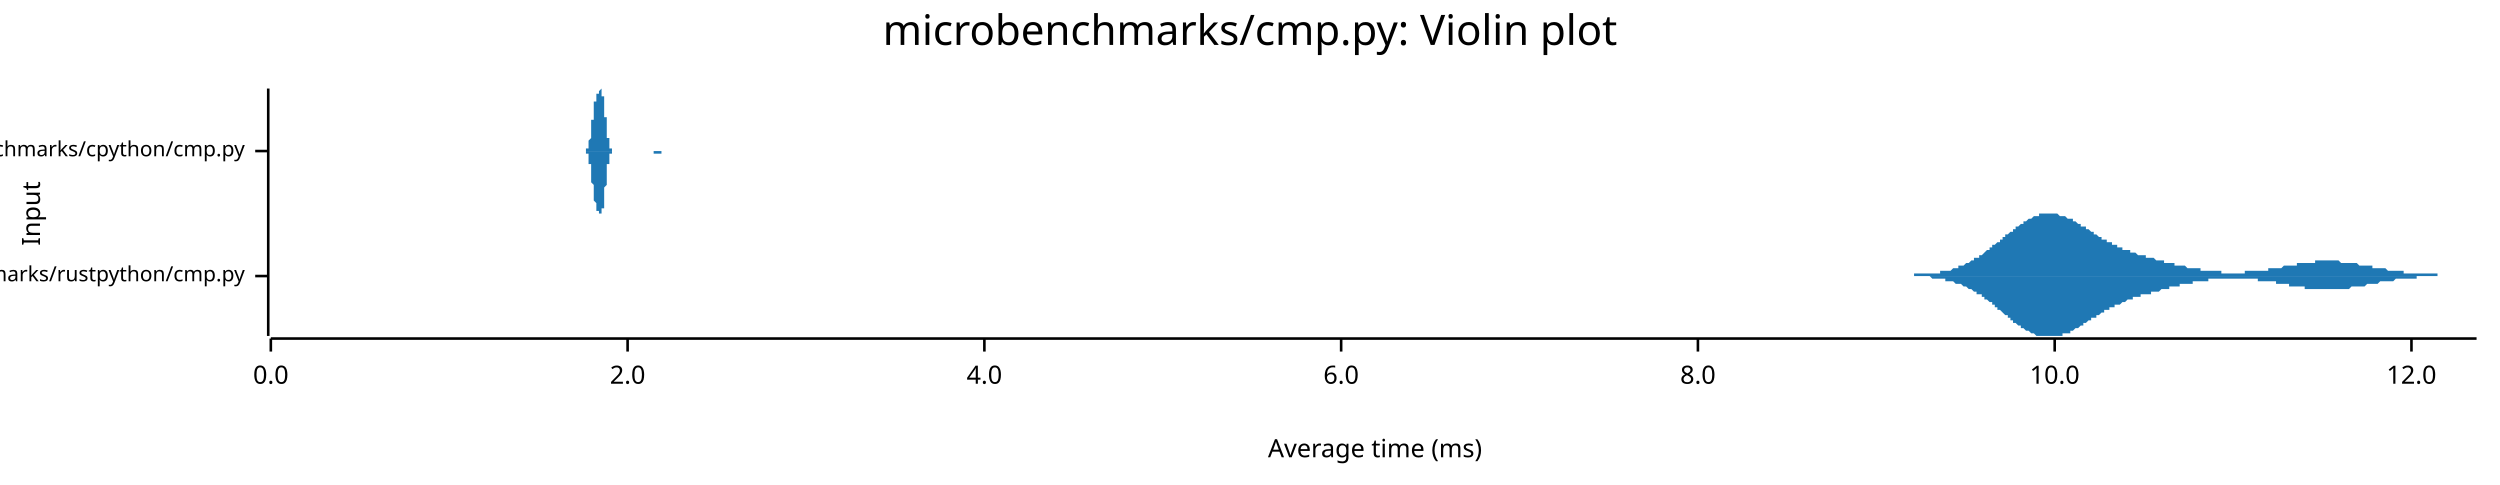
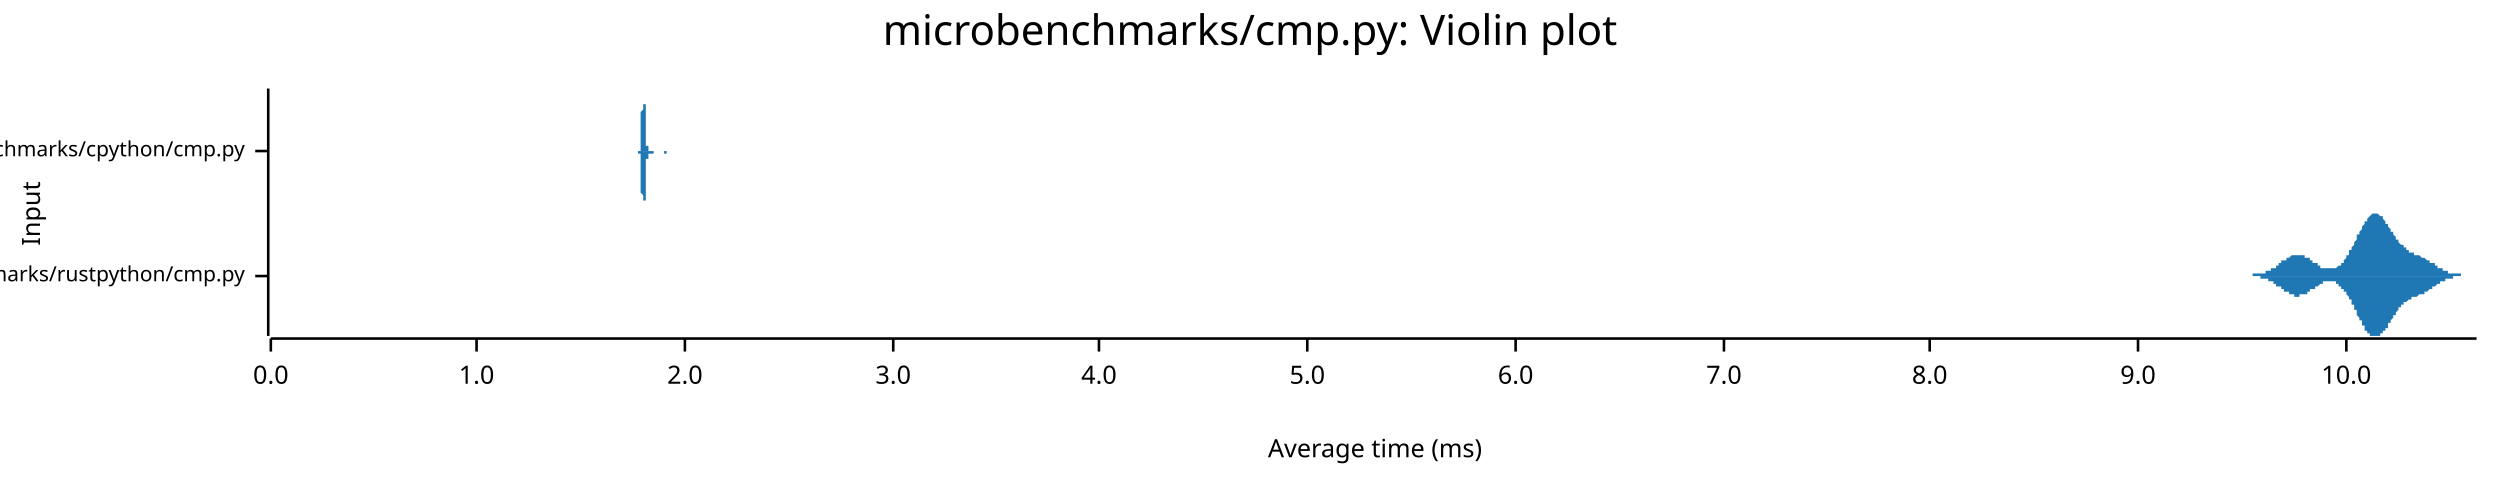
<svg xmlns="http://www.w3.org/2000/svg" width="960" height="186" viewBox="0 0 960 186">
  <text x="480" y="5" dy="0.76em" text-anchor="middle" font-family="sans-serif" font-size="16.129" opacity="1" fill="#000000">
microbenchmarks/cmp.py: Violin plot
</text>
  <text x="8" y="82" dy="0.76em" text-anchor="middle" font-family="sans-serif" font-size="9.677" opacity="1" fill="#000000" transform="rotate(270, 8, 82)">
Input
</text>
  <text x="528" y="178" dy="-0.5ex" text-anchor="middle" font-family="sans-serif" font-size="9.677" opacity="1" fill="#000000">
Average time (ms)
</text>
  <polyline fill="none" opacity="1" stroke="#000000" stroke-width="1" points="103,34 103,129 " />
  <text x="94" y="106" dy="0.5ex" text-anchor="end" font-family="sans-serif" font-size="8.065" opacity="1" fill="#000000">
microbenchmarks/rustpython/cmp.py
</text>
  <polyline fill="none" opacity="1" stroke="#000000" stroke-width="1" points="98,106 103,106 " />
  <text x="94" y="58" dy="0.5ex" text-anchor="end" font-family="sans-serif" font-size="8.065" opacity="1" fill="#000000">
microbenchmarks/cpython/cmp.py
</text>
  <polyline fill="none" opacity="1" stroke="#000000" stroke-width="1" points="98,58 103,58 " />
  <polyline fill="none" opacity="1" stroke="#000000" stroke-width="1" points="104,130 951,130 " />
  <text x="104" y="140" dy="0.76em" text-anchor="middle" font-family="sans-serif" font-size="9.677" opacity="1" fill="#000000">
0.0
</text>
  <polyline fill="none" opacity="1" stroke="#000000" stroke-width="1" points="104,130 104,135 " />
-   <text x="241" y="140" dy="0.76em" text-anchor="middle" font-family="sans-serif" font-size="9.677" opacity="1" fill="#000000">
+   <text x="183" y="140" dy="0.76em" text-anchor="middle" font-family="sans-serif" font-size="9.677" opacity="1" fill="#000000">
+ 1.0
+ </text>
+   <polyline fill="none" opacity="1" stroke="#000000" stroke-width="1" points="183,130 183,135 " />
+   <text x="263" y="140" dy="0.76em" text-anchor="middle" font-family="sans-serif" font-size="9.677" opacity="1" fill="#000000">
2.0
</text>
-   <polyline fill="none" opacity="1" stroke="#000000" stroke-width="1" points="241,130 241,135 " />
-   <text x="378" y="140" dy="0.76em" text-anchor="middle" font-family="sans-serif" font-size="9.677" opacity="1" fill="#000000">
+   <polyline fill="none" opacity="1" stroke="#000000" stroke-width="1" points="263,130 263,135 " />
+   <text x="343" y="140" dy="0.76em" text-anchor="middle" font-family="sans-serif" font-size="9.677" opacity="1" fill="#000000">
+ 3.0
+ </text>
+   <polyline fill="none" opacity="1" stroke="#000000" stroke-width="1" points="343,130 343,135 " />
+   <text x="422" y="140" dy="0.76em" text-anchor="middle" font-family="sans-serif" font-size="9.677" opacity="1" fill="#000000">
4.0
</text>
-   <polyline fill="none" opacity="1" stroke="#000000" stroke-width="1" points="378,130 378,135 " />
-   <text x="515" y="140" dy="0.76em" text-anchor="middle" font-family="sans-serif" font-size="9.677" opacity="1" fill="#000000">
+   <polyline fill="none" opacity="1" stroke="#000000" stroke-width="1" points="422,130 422,135 " />
+   <text x="502" y="140" dy="0.76em" text-anchor="middle" font-family="sans-serif" font-size="9.677" opacity="1" fill="#000000">
+ 5.0
+ </text>
+   <polyline fill="none" opacity="1" stroke="#000000" stroke-width="1" points="502,130 502,135 " />
+   <text x="582" y="140" dy="0.76em" text-anchor="middle" font-family="sans-serif" font-size="9.677" opacity="1" fill="#000000">
6.0
</text>
-   <polyline fill="none" opacity="1" stroke="#000000" stroke-width="1" points="515,130 515,135 " />
-   <text x="652" y="140" dy="0.76em" text-anchor="middle" font-family="sans-serif" font-size="9.677" opacity="1" fill="#000000">
+   <polyline fill="none" opacity="1" stroke="#000000" stroke-width="1" points="582,130 582,135 " />
+   <text x="662" y="140" dy="0.76em" text-anchor="middle" font-family="sans-serif" font-size="9.677" opacity="1" fill="#000000">
+ 7.0
+ </text>
+   <polyline fill="none" opacity="1" stroke="#000000" stroke-width="1" points="662,130 662,135 " />
+   <text x="741" y="140" dy="0.76em" text-anchor="middle" font-family="sans-serif" font-size="9.677" opacity="1" fill="#000000">
8.0
</text>
-   <polyline fill="none" opacity="1" stroke="#000000" stroke-width="1" points="652,130 652,135 " />
-   <text x="789" y="140" dy="0.76em" text-anchor="middle" font-family="sans-serif" font-size="9.677" opacity="1" fill="#000000">
+   <polyline fill="none" opacity="1" stroke="#000000" stroke-width="1" points="741,130 741,135 " />
+   <text x="821" y="140" dy="0.76em" text-anchor="middle" font-family="sans-serif" font-size="9.677" opacity="1" fill="#000000">
+ 9.0
+ </text>
+   <polyline fill="none" opacity="1" stroke="#000000" stroke-width="1" points="821,130 821,135 " />
+   <text x="901" y="140" dy="0.76em" text-anchor="middle" font-family="sans-serif" font-size="9.677" opacity="1" fill="#000000">
10.0
</text>
-   <polyline fill="none" opacity="1" stroke="#000000" stroke-width="1" points="789,130 789,135 " />
-   <text x="926" y="140" dy="0.76em" text-anchor="middle" font-family="sans-serif" font-size="9.677" opacity="1" fill="#000000">
- 12.0
- </text>
-   <polyline fill="none" opacity="1" stroke="#000000" stroke-width="1" points="926,130 926,135 " />
-   <polygon opacity="1" fill="#1F78B4" points="730,106 731,106 731,106 731,106 732,106 732,106 733,106 733,106 734,106 734,106 735,106 735,105 735,105 736,105 736,105 737,105 737,105 738,105 738,105 739,105 739,105 739,105 740,105 740,105 741,105 741,105 742,105 742,105 743,105 743,105 743,105 744,105 744,105 745,105 745,104 746,104 746,104 747,104 747,104 747,104 748,104 748,104 749,104 749,104 750,103 750,103 750,103 751,103 751,103 752,103 752,102 753,102 753,102 754,102 754,102 754,102 755,101 755,101 756,101 756,101 757,100 757,100 758,100 758,100 758,99 759,99 759,99 760,99 760,98 761,98 761,98 762,97 762,97 762,97 763,96 763,96 764,96 764,95 765,95 765,95 765,94 766,94 766,94 767,93 767,93 768,93 768,92 769,92 769,92 769,91 770,91 770,90 771,90 771,90 772,89 772,89 773,89 773,88 773,88 774,88 774,87 775,87 775,87 776,86 776,86 777,86 777,85 777,85 778,85 778,85 779,84 779,84 780,84 780,84 781,83 781,83 781,83 782,83 782,83 783,83 783,82 784,82 784,82 784,82 785,82 785,82 786,82 786,82 787,82 787,82 788,82 788,82 788,82 789,82 789,82 790,82 790,82 791,83 791,83 792,83 792,83 792,83 793,83 793,83 794,84 794,84 795,84 795,84 796,84 796,85 796,85 797,85 797,85 798,86 798,86 799,86 799,86 799,87 800,87 800,87 801,87 801,88 802,88 802,88 803,89 803,89 803,89 804,89 804,90 805,90 805,90 806,91 806,91 807,91 807,91 807,92 808,92 808,92 809,92 809,93 810,93 810,93 811,93 811,94 811,94 812,94 812,94 813,94 813,95 814,95 814,95 815,95 815,95 815,96 816,96 816,96 817,96 817,96 818,96 818,97 818,97 819,97 819,97 820,97 820,97 821,98 821,98 822,98 822,98 822,98 823,98 823,98 824,98 824,99 825,99 825,99 826,99 826,99 826,99 827,99 827,99 828,100 828,100 829,100 829,100 830,100 830,100 830,100 831,100 831,101 832,101 832,101 833,101 833,101 833,101 834,101 834,101 835,101 835,102 836,102 836,102 837,102 837,102 837,102 838,102 838,102 839,102 839,102 840,103 840,103 841,103 841,103 841,103 842,103 842,103 843,103 843,103 844,103 844,103 845,103 845,104 845,104 846,104 846,104 847,104 847,104 848,104 848,104 849,104 849,104 849,104 850,104 850,104 851,104 851,104 852,104 852,104 852,104 853,104 853,105 854,105 854,105 855,105 855,105 856,105 856,105 856,105 857,105 857,105 858,105 858,105 859,105 859,105 860,105 860,105 860,105 861,105 861,105 862,105 862,104 863,104 863,104 864,104 864,104 864,104 865,104 865,104 866,104 866,104 867,104 867,104 867,104 868,104 868,104 869,104 869,104 870,104 870,104 871,104 871,103 871,103 872,103 872,103 873,103 873,103 874,103 874,103 875,103 875,103 875,103 876,103 876,103 877,102 877,102 878,102 878,102 879,102 879,102 879,102 880,102 880,102 881,102 881,102 882,102 882,101 883,101 883,101 883,101 884,101 884,101 885,101 885,101 886,101 886,101 886,101 887,101 887,101 888,101 888,101 889,101 889,100 890,100 890,100 890,100 891,100 891,100 892,100 892,100 893,100 893,100 894,100 894,100 894,100 895,100 895,100 896,100 896,100 897,100 897,100 898,100 898,100 898,100 899,101 899,101 900,101 900,101 901,101 901,101 901,101 902,101 902,101 903,101 903,101 904,101 904,101 905,101 905,101 905,101 906,102 906,102 907,102 907,102 908,102 908,102 909,102 909,102 909,102 910,102 910,102 911,102 911,103 912,103 912,103 913,103 913,103 913,103 914,103 914,103 915,103 915,103 916,103 916,103 917,104 917,104 917,104 918,104 918,104 919,104 919,104 920,104 920,104 920,104 921,104 921,104 922,104 922,104 923,104 923,105 924,105 924,105 924,105 925,105 925,105 926,105 926,105 927,105 927,105 928,105 928,105 928,105 929,105 929,105 930,105 930,105 931,105 931,105 932,105 932,105 932,105 933,105 933,105 934,105 934,105 935,105 935,105 935,105 936,105 936,106 937,106 937,106 938,106 938,106 939,106 939,106 939,106 940,106 940,106 941,106 941,106 942,106 942,106 943,106 943,106 943,106 944,106 944,106 945,106 945,106 946,106 946,106 947,106 947,106 947,106 948,106 948,106 949,106 949,106 950,106 950,106 951,106 951,106 730,106 " />
-   <polygon opacity="1" fill="#1F78B4" points="730,106 731,106 731,106 731,106 732,106 732,106 733,106 733,106 734,106 734,106 735,106 735,106 735,106 736,106 736,106 737,106 737,106 738,106 738,106 739,106 739,106 739,106 740,106 740,106 741,106 741,106 742,107 742,107 743,107 743,107 743,107 744,107 744,107 745,107 745,107 746,107 746,107 747,107 747,107 747,108 748,108 748,108 749,108 749,108 750,108 750,108 750,108 751,109 751,109 752,109 752,109 753,109 753,109 754,110 754,110 754,110 755,110 755,110 756,111 756,111 757,111 757,111 758,112 758,112 758,112 759,112 759,113 760,113 760,113 761,113 761,114 762,114 762,114 762,115 763,115 763,115 764,116 764,116 765,116 765,117 765,117 766,117 766,118 767,118 767,119 768,119 768,119 769,120 769,120 769,120 770,121 770,121 771,121 771,122 772,122 772,123 773,123 773,123 773,124 774,124 774,124 775,125 775,125 776,125 776,126 777,126 777,126 777,126 778,127 778,127 779,127 779,127 780,128 780,128 781,128 781,128 781,128 782,129 782,129 783,129 783,129 784,129 784,129 784,129 785,129 785,129 786,129 786,129 787,129 787,129 788,129 788,129 788,129 789,129 789,129 790,129 790,129 791,129 791,129 792,129 792,129 792,128 793,128 793,128 794,128 794,128 795,128 795,127 796,127 796,127 796,127 797,126 797,126 798,126 798,126 799,125 799,125 799,125 800,125 800,124 801,124 801,124 802,123 802,123 803,123 803,123 803,122 804,122 804,122 805,122 805,121 806,121 806,121 807,120 807,120 807,120 808,120 808,119 809,119 809,119 810,119 810,118 811,118 811,118 811,118 812,118 812,117 813,117 813,117 814,117 814,117 815,116 815,116 815,116 816,116 816,116 817,115 817,115 818,115 818,115 818,115 819,115 819,114 820,114 820,114 821,114 821,114 822,114 822,114 822,113 823,113 823,113 824,113 824,113 825,113 825,113 826,113 826,112 826,112 827,112 827,112 828,112 828,112 829,112 829,112 830,111 830,111 830,111 831,111 831,111 832,111 832,111 833,111 833,111 833,110 834,110 834,110 835,110 835,110 836,110 836,110 837,110 837,110 837,109 838,109 838,109 839,109 839,109 840,109 840,109 841,109 841,109 841,109 842,109 842,108 843,108 843,108 844,108 844,108 845,108 845,108 845,108 846,108 846,108 847,108 847,108 848,108 848,107 849,107 849,107 849,107 850,107 850,107 851,107 851,107 852,107 852,107 852,107 853,107 853,107 854,107 854,107 855,107 855,107 856,107 856,107 856,107 857,107 857,107 858,107 858,107 859,107 859,107 860,107 860,107 860,107 861,107 861,107 862,107 862,107 863,107 863,107 864,107 864,107 864,107 865,107 865,107 866,107 866,107 867,107 867,107 867,108 868,108 868,108 869,108 869,108 870,108 870,108 871,108 871,108 871,108 872,108 872,108 873,108 873,108 874,108 874,109 875,109 875,109 875,109 876,109 876,109 877,109 877,109 878,109 878,109 879,109 879,109 879,110 880,110 880,110 881,110 881,110 882,110 882,110 883,110 883,110 883,110 884,110 884,110 885,110 885,111 886,111 886,111 886,111 887,111 887,111 888,111 888,111 889,111 889,111 890,111 890,111 890,111 891,111 891,111 892,111 892,111 893,111 893,111 894,111 894,111 894,111 895,111 895,111 896,111 896,111 897,111 897,111 898,111 898,111 898,111 899,111 899,111 900,111 900,111 901,111 901,111 901,111 902,111 902,111 903,110 903,110 904,110 904,110 905,110 905,110 905,110 906,110 906,110 907,110 907,110 908,110 908,110 909,109 909,109 909,109 910,109 910,109 911,109 911,109 912,109 912,109 913,109 913,109 913,109 914,108 914,108 915,108 915,108 916,108 916,108 917,108 917,108 917,108 918,108 918,108 919,108 919,108 920,107 920,107 920,107 921,107 921,107 922,107 922,107 923,107 923,107 924,107 924,107 924,107 925,107 925,107 926,107 926,107 927,107 927,107 928,107 928,106 928,106 929,106 929,106 930,106 930,106 931,106 931,106 932,106 932,106 932,106 933,106 933,106 934,106 934,106 935,106 935,106 935,106 936,106 936,106 937,106 937,106 938,106 938,106 939,106 939,106 939,106 940,106 940,106 941,106 941,106 942,106 942,106 943,106 943,106 943,106 944,106 944,106 945,106 945,106 946,106 946,106 947,106 947,106 947,106 948,106 948,106 949,106 949,106 950,106 950,106 951,106 951,106 730,106 " />
-   <polygon opacity="1" fill="#1F78B4" points="224,58 224,58 224,58 224,58 224,58 225,58 225,58 225,58 225,58 225,58 225,58 225,58 225,58 225,58 225,58 225,58 225,58 225,58 225,58 225,57 225,57 226,57 226,57 226,57 226,57 226,57 226,56 226,56 226,56 226,56 226,55 226,55 226,55 226,55 226,54 226,54 227,53 227,53 227,53 227,52 227,52 227,51 227,51 227,50 227,50 227,49 227,49 227,48 227,48 227,47 227,47 227,46 228,46 228,45 228,45 228,44 228,44 228,43 228,43 228,42 228,42 228,41 228,41 228,40 228,40 228,40 228,39 228,39 229,39 229,38 229,38 229,38 229,38 229,37 229,37 229,37 229,37 229,37 229,37 229,36 229,36 229,36 229,36 229,36 230,36 230,36 230,36 230,35 230,35 230,35 230,35 230,35 230,35 230,35 230,35 230,35 230,35 230,35 230,35 230,35 231,34 231,35 231,35 231,35 231,35 231,35 231,35 231,35 231,35 231,35 231,36 231,36 231,36 231,36 231,37 232,37 232,37 232,38 232,38 232,39 232,39 232,40 232,40 232,41 232,41 232,42 232,42 232,43 232,43 232,44 232,45 233,45 233,46 233,46 233,47 233,48 233,48 233,49 233,49 233,50 233,50 233,51 233,51 233,52 233,52 233,53 233,53 234,53 234,54 234,54 234,55 234,55 234,55 234,55 234,56 234,56 234,56 234,56 234,57 234,57 234,57 234,57 234,57 235,57 235,57 235,57 235,58 235,58 235,58 235,58 235,58 235,58 235,58 235,58 235,58 235,58 235,58 235,58 236,58 236,58 236,58 236,58 236,58 236,58 236,58 236,58 236,58 236,58 236,58 236,58 236,58 236,58 236,58 236,58 237,58 237,58 237,58 237,58 237,58 237,58 237,58 237,58 237,58 237,58 237,58 237,58 237,58 237,58 237,58 237,58 238,58 238,58 238,58 238,58 238,58 238,58 238,58 238,58 238,58 238,58 238,58 238,58 238,58 238,58 238,58 238,58 239,58 239,58 239,58 239,58 239,58 239,58 239,58 239,58 239,58 239,58 239,58 239,58 239,58 239,58 239,58 239,58 240,58 240,58 240,58 240,58 240,58 240,58 240,58 240,58 240,58 240,58 240,58 240,58 240,58 240,58 240,58 241,58 241,58 241,58 241,58 241,58 241,58 241,58 241,58 241,58 241,58 241,58 241,58 241,58 241,58 241,58 241,58 242,58 242,58 242,58 242,58 242,58 242,58 242,58 242,58 242,58 242,58 242,58 242,58 242,58 242,58 242,58 242,58 243,58 243,58 243,58 243,58 243,58 243,58 243,58 243,58 243,58 243,58 243,58 243,58 243,58 243,58 243,58 243,58 244,58 244,58 244,58 244,58 244,58 244,58 244,58 244,58 244,58 244,58 244,58 244,58 244,58 244,58 244,58 245,58 245,58 245,58 245,58 245,58 245,58 245,58 245,58 245,58 245,58 245,58 245,58 245,58 245,58 245,58 245,58 246,58 246,58 246,58 246,58 246,58 246,58 246,58 246,58 246,58 246,58 246,58 246,58 246,58 246,58 246,58 246,58 247,58 247,58 247,58 247,58 247,58 247,58 247,58 247,58 247,58 247,58 247,58 247,58 247,58 247,58 247,58 247,58 248,58 248,58 248,58 248,58 248,58 248,58 248,58 248,58 248,58 248,58 248,58 248,58 248,58 248,58 248,58 248,58 249,58 249,58 249,58 249,58 249,58 249,58 249,58 249,58 249,58 249,58 249,58 249,58 249,58 249,58 249,58 250,58 250,58 250,58 250,58 250,58 250,58 250,58 250,58 250,58 250,58 250,58 250,58 250,58 250,58 250,58 250,58 251,58 251,58 251,58 251,58 251,58 251,58 251,58 251,58 251,58 251,58 251,58 251,58 251,58 251,58 251,58 251,58 252,58 252,58 252,58 252,58 252,58 252,58 252,58 252,58 252,58 252,58 252,58 252,58 252,58 252,58 252,58 252,58 253,58 253,58 253,58 253,58 253,58 253,58 253,58 253,58 253,58 253,58 253,58 253,58 253,58 253,58 253,58 254,58 254,58 254,58 254,58 254,58 254,58 254,58 254,58 254,58 254,58 254,58 254,58 254,58 254,58 254,58 254,58 255,58 255,58 255,58 255,58 255,58 255,58 255,58 255,58 255,58 255,58 255,58 255,58 255,58 255,58 255,58 255,58 256,58 256,58 256,58 256,58 256,58 256,58 256,58 224,58 " />
-   <polygon opacity="1" fill="#1F78B4" points="224,58 224,58 224,58 224,58 224,58 225,58 225,58 225,58 225,58 225,58 225,58 225,59 225,59 225,59 225,59 225,59 225,59 225,59 225,59 225,59 225,59 226,59 226,59 226,60 226,60 226,60 226,60 226,60 226,61 226,61 226,61 226,61 226,62 226,62 226,62 226,63 227,63 227,63 227,64 227,64 227,65 227,65 227,66 227,66 227,67 227,67 227,68 227,68 227,69 227,69 227,70 227,70 228,71 228,71 228,72 228,72 228,73 228,73 228,74 228,74 228,75 228,75 228,76 228,76 228,76 228,77 228,77 228,77 229,78 229,78 229,78 229,79 229,79 229,79 229,79 229,79 229,80 229,80 229,80 229,80 229,80 229,80 229,81 229,81 230,81 230,81 230,81 230,81 230,81 230,81 230,81 230,82 230,82 230,82 230,82 230,82 230,82 230,82 230,82 230,82 231,82 231,82 231,82 231,82 231,82 231,82 231,82 231,82 231,81 231,81 231,81 231,81 231,80 231,80 231,80 232,80 232,79 232,79 232,78 232,78 232,77 232,77 232,76 232,76 232,75 232,75 232,74 232,74 232,73 232,72 232,72 233,71 233,71 233,70 233,70 233,69 233,68 233,68 233,67 233,67 233,66 233,66 233,65 233,65 233,64 233,64 233,63 234,63 234,63 234,62 234,62 234,62 234,61 234,61 234,61 234,61 234,60 234,60 234,60 234,60 234,60 234,59 234,59 235,59 235,59 235,59 235,59 235,59 235,59 235,59 235,59 235,59 235,59 235,59 235,58 235,58 235,58 235,58 236,58 236,58 236,58 236,58 236,58 236,58 236,58 236,58 236,58 236,58 236,58 236,58 236,58 236,58 236,58 236,58 237,58 237,58 237,58 237,58 237,58 237,58 237,58 237,58 237,58 237,58 237,58 237,58 237,58 237,58 237,58 237,58 238,58 238,58 238,58 238,58 238,58 238,58 238,58 238,58 238,58 238,58 238,58 238,58 238,58 238,58 238,58 238,58 239,58 239,58 239,58 239,58 239,58 239,58 239,58 239,58 239,58 239,58 239,58 239,58 239,58 239,58 239,58 239,58 240,58 240,58 240,58 240,58 240,58 240,58 240,58 240,58 240,58 240,58 240,58 240,58 240,58 240,58 240,58 241,58 241,58 241,58 241,58 241,58 241,58 241,58 241,58 241,58 241,58 241,58 241,58 241,58 241,58 241,58 241,58 242,58 242,58 242,58 242,58 242,58 242,58 242,58 242,58 242,58 242,58 242,58 242,58 242,58 242,58 242,58 242,58 243,58 243,58 243,58 243,58 243,58 243,58 243,58 243,58 243,58 243,58 243,58 243,58 243,58 243,58 243,58 243,58 244,58 244,58 244,58 244,58 244,58 244,58 244,58 244,58 244,58 244,58 244,58 244,58 244,58 244,58 244,58 245,58 245,58 245,58 245,58 245,58 245,58 245,58 245,58 245,58 245,58 245,58 245,58 245,58 245,58 245,58 245,58 246,58 246,58 246,58 246,58 246,58 246,58 246,58 246,58 246,58 246,58 246,58 246,58 246,58 246,58 246,58 246,58 247,58 247,58 247,58 247,58 247,58 247,58 247,58 247,58 247,58 247,58 247,58 247,58 247,58 247,58 247,58 247,58 248,58 248,58 248,58 248,58 248,58 248,58 248,58 248,58 248,58 248,58 248,58 248,58 248,58 248,58 248,58 248,58 249,58 249,58 249,58 249,58 249,58 249,58 249,58 249,58 249,58 249,58 249,58 249,58 249,58 249,58 249,58 250,58 250,58 250,58 250,58 250,58 250,58 250,58 250,58 250,58 250,58 250,58 250,58 250,58 250,58 250,58 250,58 251,58 251,58 251,58 251,58 251,58 251,58 251,58 251,58 251,58 251,58 251,58 251,58 251,59 251,59 251,59 251,59 252,59 252,59 252,59 252,59 252,59 252,59 252,59 252,59 252,59 252,59 252,59 252,59 252,59 252,59 252,59 252,59 253,59 253,59 253,59 253,59 253,59 253,59 253,59 253,59 253,59 253,59 253,59 253,59 253,59 253,59 253,59 254,59 254,59 254,59 254,58 254,58 254,58 254,58 254,58 254,58 254,58 254,58 254,58 254,58 254,58 254,58 254,58 255,58 255,58 255,58 255,58 255,58 255,58 255,58 255,58 255,58 255,58 255,58 255,58 255,58 255,58 255,58 255,58 256,58 256,58 256,58 256,58 256,58 256,58 256,58 224,58 " />
+   <polyline fill="none" opacity="1" stroke="#000000" stroke-width="1" points="901,130 901,135 " />
+   <polygon opacity="1" fill="#1F78B4" points="862,106 862,106 862,106 862,106 862,106 863,106 863,106 863,106 863,106 863,106 863,106 864,106 864,106 864,106 864,106 864,106 865,106 865,106 865,106 865,106 865,106 865,105 866,105 866,105 866,105 866,105 866,105 866,105 867,105 867,105 867,105 867,105 867,105 868,105 868,105 868,105 868,105 868,105 868,105 869,105 869,105 869,105 869,105 869,105 870,105 870,105 870,105 870,104 870,104 870,104 871,104 871,104 871,104 871,104 871,104 871,104 872,104 872,104 872,104 872,103 872,103 873,103 873,103 873,103 873,103 873,103 873,103 874,103 874,102 874,102 874,102 874,102 874,102 875,102 875,102 875,102 875,101 875,101 876,101 876,101 876,101 876,101 876,101 876,100 877,100 877,100 877,100 877,100 877,100 878,100 878,100 878,99 878,99 878,99 878,99 879,99 879,99 879,99 879,99 879,99 879,99 880,98 880,98 880,98 880,98 880,98 881,98 881,98 881,98 881,98 881,98 881,98 882,98 882,98 882,98 882,98 882,98 883,98 883,98 883,98 883,98 883,98 883,98 884,98 884,98 884,98 884,98 884,98 884,98 885,98 885,98 885,99 885,99 885,99 886,99 886,99 886,99 886,99 886,99 886,99 887,99 887,100 887,100 887,100 887,100 887,100 888,100 888,100 888,100 888,101 888,101 889,101 889,101 889,101 889,101 889,101 889,101 890,101 890,102 890,102 890,102 890,102 891,102 891,102 891,102 891,102 891,102 891,103 892,103 892,103 892,103 892,103 892,103 892,103 893,103 893,103 893,103 893,103 893,103 894,103 894,103 894,103 894,103 894,103 894,103 895,103 895,103 895,103 895,103 895,103 896,103 896,103 896,103 896,103 896,103 896,103 897,103 897,103 897,103 897,103 897,103 897,103 898,102 898,102 898,102 898,102 898,102 899,102 899,102 899,101 899,101 899,101 899,101 900,101 900,100 900,100 900,100 900,100 900,100 901,99 901,99 901,99 901,98 901,98 902,98 902,98 902,97 902,97 902,97 902,96 903,96 903,96 903,95 903,95 903,95 904,94 904,94 904,94 904,93 904,93 904,93 905,92 905,92 905,91 905,91 905,91 905,90 906,90 906,90 906,89 906,89 906,89 907,88 907,88 907,88 907,87 907,87 907,87 908,86 908,86 908,86 908,85 908,85 908,85 909,85 909,84 909,84 909,84 909,84 910,83 910,83 910,83 910,83 910,83 910,83 911,82 911,82 911,82 911,82 911,82 912,82 912,82 912,82 912,82 912,82 912,82 913,82 913,82 913,82 913,82 913,82 913,82 914,83 914,83 914,83 914,83 914,83 915,83 915,84 915,84 915,84 915,84 915,84 916,85 916,85 916,85 916,85 916,86 917,86 917,86 917,86 917,87 917,87 917,87 918,88 918,88 918,88 918,88 918,89 918,89 919,89 919,90 919,90 919,90 919,90 920,91 920,91 920,91 920,91 920,92 920,92 921,92 921,92 921,93 921,93 921,93 921,93 922,94 922,94 922,94 922,94 922,94 923,94 923,95 923,95 923,95 923,95 923,95 924,95 924,96 924,96 924,96 924,96 925,96 925,96 925,96 925,96 925,97 925,97 926,97 926,97 926,97 926,97 926,97 926,97 927,97 927,97 927,97 927,97 927,98 928,98 928,98 928,98 928,98 928,98 928,98 929,98 929,98 929,98 929,98 929,98 929,98 930,99 930,99 930,99 930,99 930,99 931,99 931,99 931,99 931,99 931,99 931,99 932,100 932,100 932,100 932,100 932,100 933,100 933,100 933,100 933,100 933,101 933,101 934,101 934,101 934,101 934,101 934,101 934,101 935,101 935,102 935,102 935,102 935,102 936,102 936,102 936,102 936,102 936,103 936,103 937,103 937,103 937,103 937,103 937,103 938,103 938,103 938,103 938,104 938,104 938,104 939,104 939,104 939,104 939,104 939,104 939,104 940,104 940,104 940,104 940,104 940,105 941,105 941,105 941,105 941,105 941,105 941,105 942,105 942,105 942,105 942,105 942,105 942,105 943,105 943,105 943,105 943,105 943,105 944,105 944,105 944,105 944,105 944,105 944,105 945,105 945,105 945,106 945,106 945,106 946,106 946,106 946,106 946,106 946,106 946,106 947,106 947,106 947,106 947,106 947,106 947,106 948,106 948,106 948,106 948,106 948,106 949,106 949,106 949,106 949,106 949,106 949,106 950,106 950,106 950,106 950,106 950,106 951,106 951,106 862,106 " />
+   <polygon opacity="1" fill="#1F78B4" points="862,106 862,106 862,106 862,106 862,106 863,106 863,106 863,106 863,106 863,106 863,106 864,106 864,106 864,106 864,106 864,106 865,106 865,106 865,106 865,106 865,106 865,106 866,106 866,106 866,106 866,106 866,106 866,106 867,106 867,106 867,106 867,106 867,106 868,106 868,106 868,106 868,106 868,106 868,107 869,107 869,107 869,107 869,107 869,107 870,107 870,107 870,107 870,107 870,107 870,107 871,107 871,107 871,107 871,108 871,108 871,108 872,108 872,108 872,108 872,108 872,108 873,108 873,108 873,108 873,109 873,109 873,109 874,109 874,109 874,109 874,109 874,109 874,110 875,110 875,110 875,110 875,110 875,110 876,110 876,110 876,111 876,111 876,111 876,111 877,111 877,111 877,111 877,112 877,112 878,112 878,112 878,112 878,112 878,112 878,112 879,112 879,113 879,113 879,113 879,113 879,113 880,113 880,113 880,113 880,113 880,113 881,113 881,113 881,113 881,113 881,114 881,114 882,114 882,114 882,114 882,114 882,114 883,114 883,114 883,114 883,114 883,114 883,113 884,113 884,113 884,113 884,113 884,113 884,113 885,113 885,113 885,113 885,113 885,113 886,113 886,113 886,112 886,112 886,112 886,112 887,112 887,112 887,112 887,112 887,112 887,111 888,111 888,111 888,111 888,111 888,111 889,111 889,111 889,110 889,110 889,110 889,110 890,110 890,110 890,110 890,110 890,110 891,109 891,109 891,109 891,109 891,109 891,109 892,109 892,109 892,109 892,109 892,109 892,108 893,108 893,108 893,108 893,108 893,108 894,108 894,108 894,108 894,108 894,108 894,108 895,108 895,108 895,108 895,108 895,108 896,108 896,108 896,108 896,108 896,108 896,108 897,108 897,109 897,109 897,109 897,109 897,109 898,109 898,109 898,109 898,109 898,110 899,110 899,110 899,110 899,110 899,110 899,111 900,111 900,111 900,111 900,111 900,112 900,112 901,112 901,112 901,113 901,113 901,113 902,114 902,114 902,114 902,114 902,115 902,115 903,115 903,116 903,116 903,116 903,117 904,117 904,118 904,118 904,118 904,119 904,119 905,119 905,120 905,120 905,120 905,121 905,121 906,122 906,122 906,122 906,123 906,123 907,123 907,124 907,124 907,124 907,125 907,125 908,125 908,126 908,126 908,126 908,126 908,127 909,127 909,127 909,127 909,128 909,128 910,128 910,128 910,128 910,129 910,129 910,129 911,129 911,129 911,129 911,129 911,129 912,129 912,129 912,129 912,129 912,129 912,129 913,129 913,129 913,129 913,129 913,129 913,129 914,129 914,129 914,129 914,129 914,128 915,128 915,128 915,128 915,128 915,127 915,127 916,127 916,127 916,126 916,126 916,126 917,126 917,125 917,125 917,125 917,125 917,124 918,124 918,124 918,123 918,123 918,123 918,123 919,122 919,122 919,122 919,121 919,121 920,121 920,121 920,120 920,120 920,120 920,120 921,119 921,119 921,119 921,119 921,118 921,118 922,118 922,118 922,118 922,117 922,117 923,117 923,117 923,117 923,117 923,116 923,116 924,116 924,116 924,116 924,116 924,116 925,115 925,115 925,115 925,115 925,115 925,115 926,115 926,115 926,115 926,115 926,114 926,114 927,114 927,114 927,114 927,114 927,114 928,114 928,114 928,114 928,114 928,114 928,114 929,113 929,113 929,113 929,113 929,113 929,113 930,113 930,113 930,113 930,113 930,113 931,113 931,112 931,112 931,112 931,112 931,112 932,112 932,112 932,112 932,112 932,112 933,111 933,111 933,111 933,111 933,111 933,111 934,111 934,111 934,110 934,110 934,110 934,110 935,110 935,110 935,110 935,110 935,110 936,109 936,109 936,109 936,109 936,109 936,109 937,109 937,109 937,109 937,108 937,108 938,108 938,108 938,108 938,108 938,108 938,108 939,108 939,108 939,108 939,107 939,107 939,107 940,107 940,107 940,107 940,107 940,107 941,107 941,107 941,107 941,107 941,107 941,107 942,107 942,107 942,106 942,106 942,106 942,106 943,106 943,106 943,106 943,106 943,106 944,106 944,106 944,106 944,106 944,106 944,106 945,106 945,106 945,106 945,106 945,106 946,106 946,106 946,106 946,106 946,106 946,106 947,106 947,106 947,106 947,106 947,106 947,106 948,106 948,106 948,106 948,106 948,106 949,106 949,106 949,106 949,106 949,106 949,106 950,106 950,106 950,106 950,106 950,106 951,106 951,106 862,106 " />
+   <polygon opacity="1" fill="#1F78B4" points="245,58 245,58 245,58 245,58 245,58 245,58 245,58 245,58 245,58 245,58 245,58 245,58 245,58 245,58 245,58 245,58 245,58 245,58 245,58 245,58 245,58 245,58 245,58 245,58 245,58 245,58 245,58 245,58 245,58 246,58 246,58 246,58 246,57 246,57 246,57 246,57 246,57 246,57 246,57 246,56 246,56 246,56 246,56 246,56 246,55 246,55 246,55 246,54 246,54 246,54 246,53 246,53 246,52 246,52 246,51 246,51 246,50 246,50 246,49 246,49 246,48 246,48 246,47 246,46 246,46 246,45 246,44 246,44 246,43 246,43 247,42 247,41 247,41 247,40 247,40 247,39 247,39 247,38 247,38 247,37 247,37 247,36 247,36 247,36 247,35 247,35 247,35 247,35 247,35 247,35 247,35 247,34 247,34 247,35 247,35 247,35 247,35 247,35 247,35 247,35 247,36 247,36 247,36 247,36 247,37 247,37 247,37 247,38 247,38 247,39 247,39 247,40 248,40 248,40 248,41 248,41 248,42 248,42 248,43 248,43 248,44 248,44 248,45 248,45 248,46 248,46 248,47 248,47 248,48 248,48 248,48 248,49 248,49 248,50 248,50 248,51 248,51 248,51 248,52 248,52 248,52 248,53 248,53 248,53 248,54 248,54 248,54 248,54 248,55 248,55 248,55 248,55 248,55 248,56 249,56 249,56 249,56 249,56 249,56 249,56 249,57 249,57 249,57 249,57 249,57 249,57 249,57 249,57 249,57 249,57 249,57 249,57 249,57 249,57 249,58 249,58 249,58 249,58 249,58 249,58 249,58 249,58 249,58 249,58 249,58 249,58 249,58 249,58 249,58 249,58 249,58 249,58 249,58 249,58 249,58 250,58 250,58 250,58 250,58 250,58 250,58 250,58 250,58 250,58 250,58 250,58 250,58 250,58 250,58 250,58 250,58 250,58 250,58 250,58 250,58 250,58 250,58 250,58 250,58 250,58 250,58 250,58 250,58 250,58 250,58 250,58 250,58 250,58 250,58 250,58 250,58 250,58 250,58 250,58 250,58 250,58 250,58 251,58 251,58 251,58 251,58 251,58 251,58 251,58 251,58 251,58 251,58 251,58 251,58 251,58 251,58 251,58 251,58 251,58 251,58 251,58 251,58 251,58 251,58 251,58 251,58 251,58 251,58 251,58 251,58 251,58 251,58 251,58 251,58 251,58 251,58 251,58 251,58 251,58 251,58 251,58 251,58 251,58 251,58 252,58 252,58 252,58 252,58 252,58 252,58 252,58 252,58 252,58 252,58 252,58 252,58 252,58 252,58 252,58 252,58 252,58 252,58 252,58 252,58 252,58 252,58 252,58 252,58 252,58 252,58 252,58 252,58 252,58 252,58 252,58 252,58 252,58 252,58 252,58 252,58 252,58 252,58 252,58 252,58 252,58 252,58 253,58 253,58 253,58 253,58 253,58 253,58 253,58 253,58 253,58 253,58 253,58 253,58 253,58 253,58 253,58 253,58 253,58 253,58 253,58 253,58 253,58 253,58 253,58 253,58 253,58 253,58 253,58 253,58 253,58 253,58 253,58 253,58 253,58 253,58 253,58 253,58 253,58 253,58 253,58 253,58 253,58 254,58 254,58 254,58 254,58 254,58 254,58 254,58 254,58 254,58 254,58 254,58 254,58 254,58 254,58 254,58 254,58 254,58 254,58 254,58 254,58 254,58 254,58 254,58 254,58 254,58 254,58 254,58 254,58 254,58 254,58 254,58 254,58 254,58 254,58 254,58 254,58 254,58 254,58 254,58 254,58 254,58 254,58 255,58 255,58 255,58 255,58 255,58 255,58 255,58 255,58 255,58 255,58 255,58 255,58 255,58 255,58 255,58 255,58 255,58 255,58 255,58 255,58 255,58 255,58 255,58 255,58 255,58 255,58 255,58 255,58 255,58 255,58 255,58 255,58 255,58 255,58 255,58 255,58 255,58 255,58 255,58 255,58 255,58 255,58 256,58 256,58 256,58 256,58 256,58 256,58 256,58 256,58 256,58 256,58 256,58 256,58 256,58 256,58 256,58 256,58 256,58 256,58 256,58 256,58 256,58 256,58 256,58 256,58 256,58 256,58 256,58 256,58 256,58 256,58 256,58 256,58 256,58 256,58 256,58 256,58 256,58 256,58 256,58 256,58 256,58 256,58 257,58 257,58 257,58 257,58 257,58 257,58 257,58 257,58 257,58 257,58 257,58 257,58 257,58 245,58 " />
+   <polygon opacity="1" fill="#1F78B4" points="245,58 245,58 245,58 245,58 245,58 245,58 245,58 245,58 245,58 245,58 245,58 245,58 245,58 245,58 245,58 245,58 245,58 245,58 245,58 245,58 245,58 245,58 245,58 245,59 245,59 245,59 245,59 245,59 245,59 246,59 246,59 246,59 246,59 246,59 246,59 246,59 246,60 246,60 246,60 246,60 246,60 246,60 246,61 246,61 246,61 246,62 246,62 246,62 246,63 246,63 246,63 246,64 246,64 246,65 246,65 246,66 246,66 246,67 246,67 246,68 246,68 246,69 246,70 246,70 246,71 246,71 246,72 246,73 246,73 246,74 247,75 247,75 247,76 247,76 247,77 247,77 247,78 247,78 247,79 247,79 247,80 247,80 247,80 247,81 247,81 247,81 247,81 247,82 247,82 247,82 247,82 247,82 247,82 247,82 247,82 247,82 247,82 247,82 247,81 247,81 247,81 247,81 247,80 247,80 247,80 247,79 247,79 247,79 247,78 247,78 247,77 247,77 248,77 248,76 248,76 248,75 248,75 248,74 248,74 248,73 248,73 248,72 248,72 248,71 248,71 248,70 248,70 248,69 248,69 248,68 248,68 248,68 248,67 248,67 248,66 248,66 248,66 248,65 248,65 248,64 248,64 248,64 248,64 248,63 248,63 248,63 248,62 248,62 248,62 248,62 248,61 248,61 248,61 248,61 249,61 249,61 249,60 249,60 249,60 249,60 249,60 249,60 249,60 249,60 249,60 249,59 249,59 249,59 249,59 249,59 249,59 249,59 249,59 249,59 249,59 249,59 249,59 249,59 249,59 249,59 249,59 249,59 249,59 249,59 249,59 249,59 249,59 249,59 249,59 249,59 249,59 249,59 249,59 249,59 249,59 250,59 250,59 250,59 250,59 250,59 250,59 250,59 250,58 250,58 250,58 250,58 250,58 250,58 250,58 250,58 250,58 250,58 250,58 250,58 250,58 250,58 250,58 250,58 250,58 250,58 250,58 250,58 250,58 250,58 250,58 250,58 250,58 250,58 250,58 250,58 250,58 250,59 250,59 250,59 250,59 250,59 250,59 251,59 251,59 251,59 251,59 251,59 251,59 251,59 251,59 251,59 251,59 251,59 251,59 251,59 251,59 251,59 251,59 251,59 251,59 251,59 251,59 251,59 251,59 251,59 251,59 251,59 251,58 251,58 251,58 251,58 251,58 251,58 251,58 251,58 251,58 251,58 251,58 251,58 251,58 251,58 251,58 251,58 251,58 252,58 252,58 252,58 252,58 252,58 252,58 252,58 252,58 252,58 252,58 252,58 252,58 252,58 252,58 252,58 252,58 252,58 252,58 252,58 252,58 252,58 252,58 252,58 252,58 252,58 252,58 252,58 252,58 252,58 252,58 252,58 252,58 252,58 252,58 252,58 252,58 252,58 252,58 252,58 252,58 252,58 252,58 253,58 253,58 253,58 253,58 253,58 253,58 253,58 253,58 253,58 253,58 253,58 253,58 253,58 253,58 253,58 253,58 253,58 253,58 253,58 253,58 253,58 253,58 253,58 253,58 253,58 253,58 253,58 253,58 253,58 253,58 253,58 253,58 253,58 253,58 253,58 253,58 253,58 253,58 253,58 253,58 253,58 254,58 254,58 254,58 254,58 254,58 254,58 254,58 254,58 254,58 254,58 254,58 254,58 254,58 254,58 254,58 254,58 254,58 254,58 254,58 254,58 254,58 254,58 254,58 254,58 254,58 254,58 254,58 254,58 254,58 254,58 254,58 254,58 254,58 254,58 254,58 254,58 254,58 254,58 254,58 254,58 254,58 254,58 255,58 255,58 255,58 255,58 255,58 255,58 255,58 255,58 255,58 255,58 255,58 255,58 255,58 255,58 255,58 255,58 255,58 255,58 255,58 255,58 255,58 255,58 255,58 255,58 255,58 255,58 255,59 255,59 255,59 255,59 255,59 255,59 255,59 255,59 255,59 255,59 255,59 255,59 255,59 255,59 255,59 255,59 256,59 256,59 256,59 256,59 256,59 256,59 256,59 256,59 256,59 256,59 256,59 256,59 256,59 256,59 256,58 256,58 256,58 256,58 256,58 256,58 256,58 256,58 256,58 256,58 256,58 256,58 256,58 256,58 256,58 256,58 256,58 256,58 256,58 256,58 256,58 256,58 256,58 256,58 256,58 256,58 256,58 256,58 257,58 257,58 257,58 257,58 257,58 257,58 257,58 257,58 257,58 257,58 257,58 257,58 257,58 245,58 " />
</svg>
